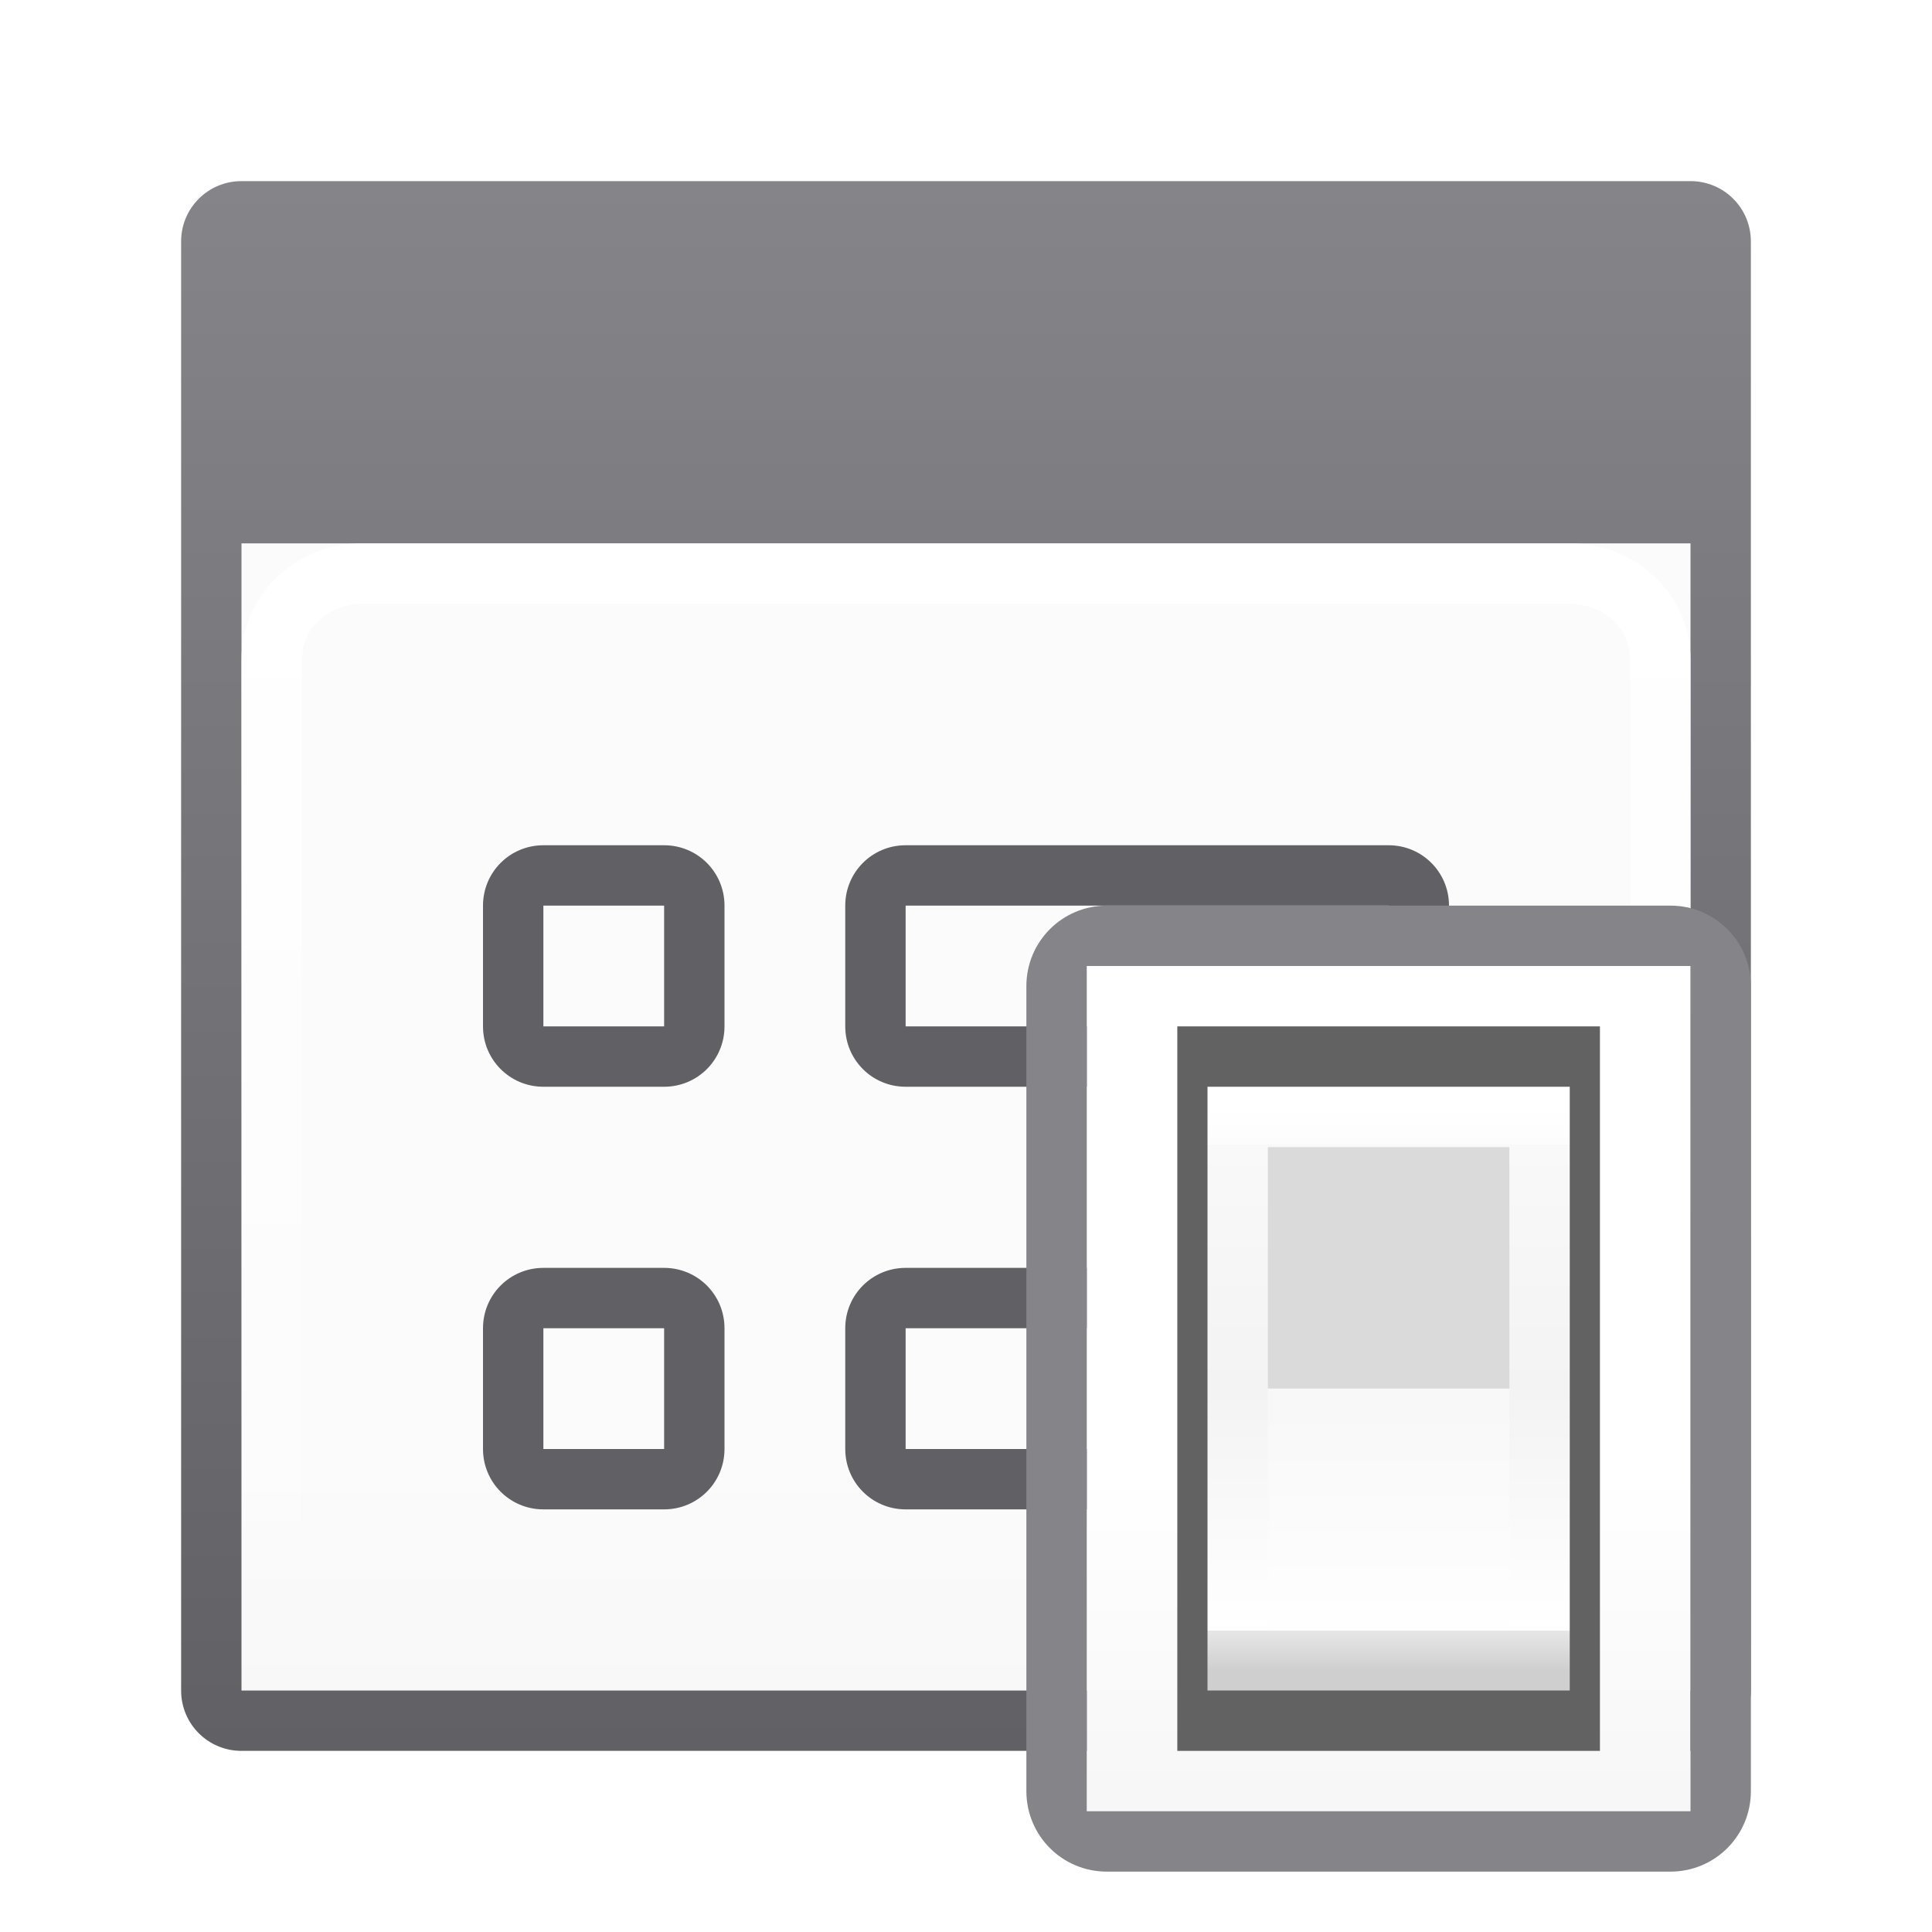
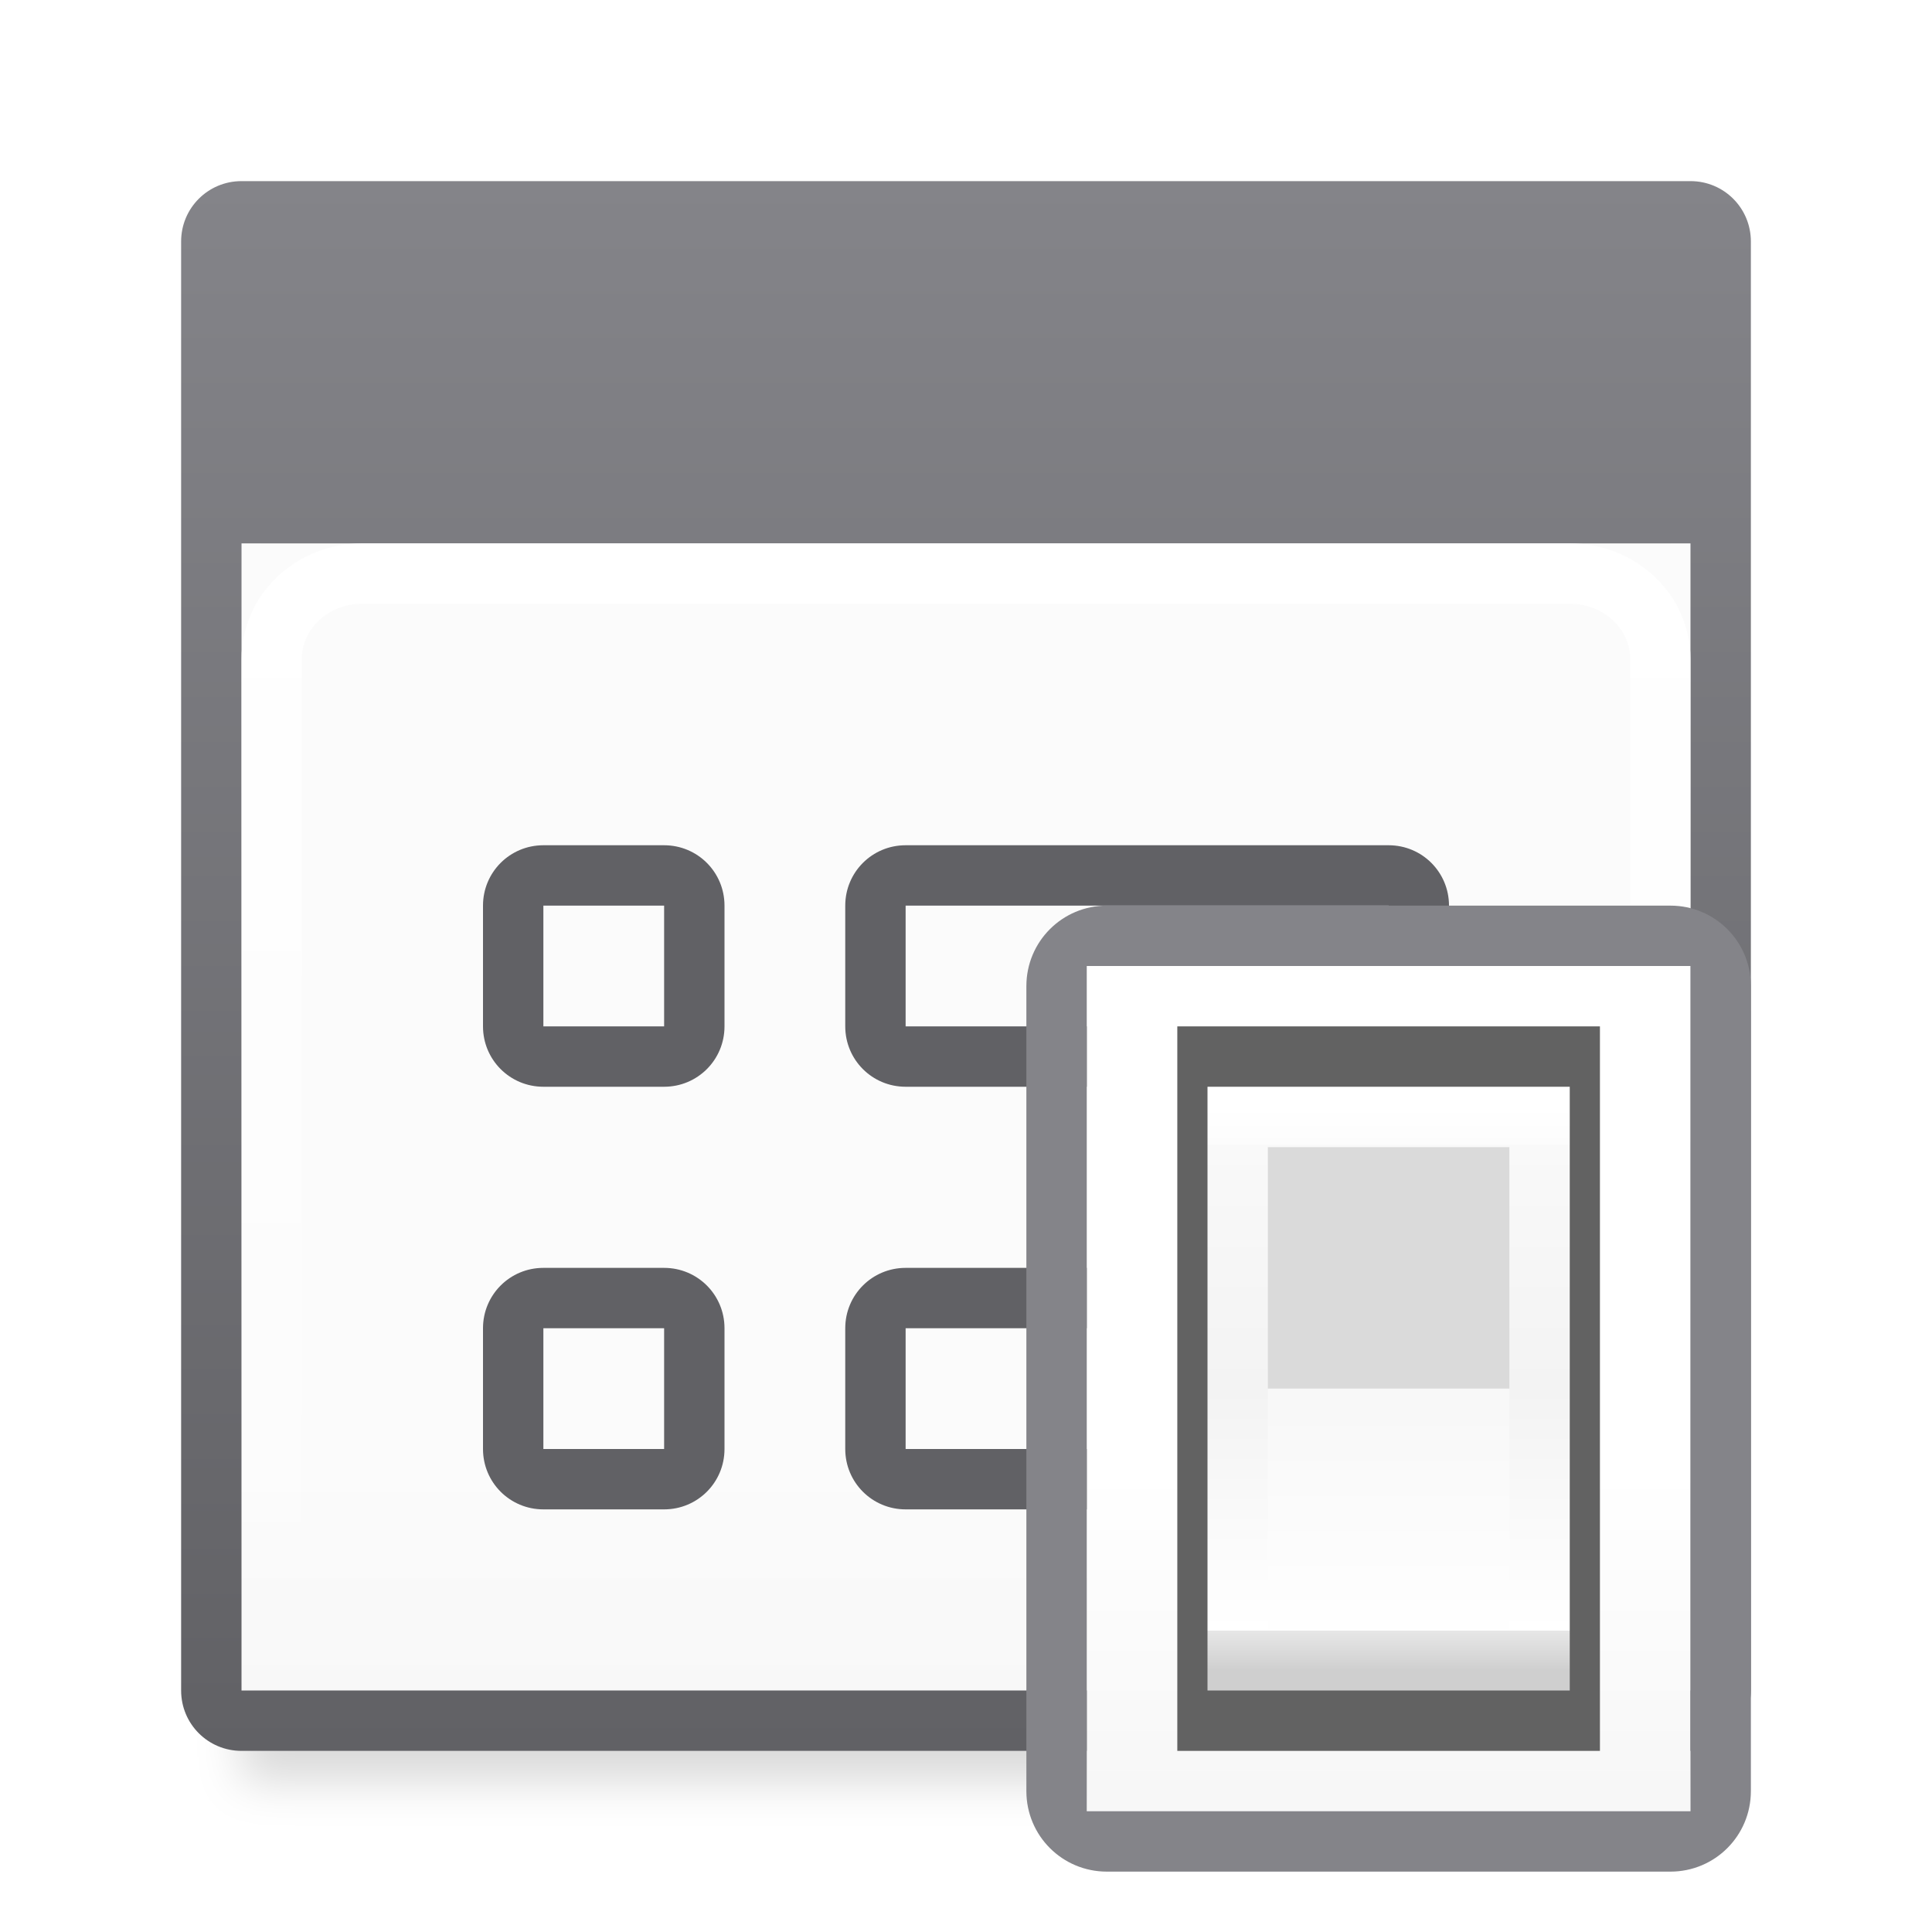
<svg xmlns="http://www.w3.org/2000/svg" viewBox="0 0 32 32">
-   <linearGradient id="a" gradientUnits="userSpaceOnUse" x1="13" x2="13" y1="23" y2="5">
+   <filter id="a" color-interpolation-filters="sRGB" height="1.095" width="1.097" x="-.049" y="-.047">
+     <feGaussianBlur stdDeviation=".366" />
+   </filter>
+   <linearGradient id="b" gradientUnits="userSpaceOnUse" x1="13" x2="13" y1="23" y2="5">
    <stop offset="0" stop-color="#f7f7f7" />
    <stop offset=".222" stop-color="#fff" />
    <stop offset=".833" stop-color="#fff" />
    <stop offset="1" stop-color="#f7f7f7" />
  </linearGradient>
-   <linearGradient id="b" gradientUnits="userSpaceOnUse" x1="19.5" x2="19.5" y1="21.5" y2="14.5">
+   <linearGradient id="c" gradientUnits="userSpaceOnUse" x1="19.5" x2="19.5" y1="21.5" y2="14.5">
    <stop offset="0" stop-color="#cfcfcf" />
    <stop offset=".071" stop-color="#e7e7e7" />
    <stop offset=".071" stop-color="#fff" />
    <stop offset=".5" stop-color="#f3f3f3" />
    <stop offset=".933" stop-color="#f9f9f9" />
    <stop offset=".933" stop-color="#fcfcfc" />
    <stop offset="1" stop-color="#fff" />
  </linearGradient>
-   <linearGradient id="c" gradientUnits="userSpaceOnUse" x1="19.429" x2="19.429" y1="18.25" y2="21.286">
+   <linearGradient id="d" gradientUnits="userSpaceOnUse" x1="19.429" x2="19.429" y1="18.25" y2="21.286">
    <stop offset="0" stop-color="#f8f8f8" />
    <stop offset="1" stop-color="#fff" />
  </linearGradient>
-   <linearGradient id="d" gradientUnits="userSpaceOnUse" x1="70" x2="70" y1="42" y2="24">
+   <linearGradient id="e" gradientUnits="userSpaceOnUse" x1="70" x2="70" y1="42" y2="24">
    <stop offset="0" stop-color="#e9e9e9" />
    <stop offset=".286" stop-color="#f2f2f2" />
    <stop offset="1" stop-color="#fbfbfb" />
  </linearGradient>
-   <linearGradient id="e" gradientUnits="userSpaceOnUse" x1="16" x2="16" y1="3" y2="29">
+   <linearGradient id="f" gradientUnits="userSpaceOnUse" x1="16" x2="16" y1="3" y2="29">
    <stop offset="0" stop-color="#848489" />
    <stop offset="1" stop-color="#616165" />
  </linearGradient>
-   <linearGradient id="f" gradientUnits="userSpaceOnUse" x1="11" x2="11" y1="9" y2="27">
+   <linearGradient id="g" gradientUnits="userSpaceOnUse" x1="11" x2="11" y1="9" y2="27">
    <stop offset="0" stop-color="#fff" />
    <stop offset="1" stop-color="#fff" stop-opacity="0" />
  </linearGradient>
-   <path d="m4 9h24v19h-24z" fill="url(#d)" />
-   <path d="m4 3c-.554 0-1 .446-1 1v24c0 .554.446 1 1 1h24c.554 0 1-.446 1-1v-24c0-.554-.446-1-1-1zm0 6h24v19h-24z" fill="url(#e)" />
+   <path d="m4 8.5h24v21h-24z" filter="url(#a)" opacity=".15" stroke-width="1.015" />
+   <path d="m4 9h24v19h-24z" fill="url(#e)" />
+   <path d="m4 3c-.554 0-1 .446-1 1v24c0 .554.446 1 1 1h24c.554 0 1-.446 1-1v-24c0-.554-.446-1-1-1zm0 6h24v19h-24z" fill="url(#f)" />
  <g fill="#616165">
    <path d="m15 14c-.554 0-1 .446-1 1v2c0 .554.446 1 1 1h8c.554 0 1-.446 1-1v-2c0-.554-.446-1-1-1zm0 1h8v2h-8z" />
    <path d="m9 14c-.554 0-1 .446-1 1v2c0 .554.446 1 1 1h2c.554 0 1-.446 1-1v-2c0-.554-.446-1-1-1zm0 1h2v2h-2z" />
    <path d="m15 21c-.554 0-1 .446-1 1v2c0 .554.446 1 1 1h8c.554 0 1-.446 1-1v-2c0-.554-.446-1-1-1zm0 1h8v2h-8z" />
    <path d="m9 21c-.554 0-1 .446-1 1v2c0 .554.446 1 1 1h2c.554 0 1-.446 1-1v-2c0-.554-.446-1-1-1zm0 1h2v2h-2z" />
  </g>
-   <rect fill="none" height="18" rx="1.5" ry="1.414" stroke="url(#f)" width="23" x="4.5" y="9.5" />
+   <rect fill="none" height="18" rx="1.5" ry="1.414" stroke="url(#g)" width="23" x="4.5" y="9.5" />
  <g transform="matrix(1.33333 0 0 1.33333 -2.99992 -.99992)">
-     <path d="m15.75 12.75h7.5v10.5h-7.5z" fill="url(#a)" />
+     <path d="m15.75 12.75h7.5v10.5h-7.5z" fill="url(#b)" />
    <path d="m16 12c-.554 0-1 .446-1 1v10c0 .554.446 1 1 1h7c.554 0 1-.446 1-1v-10c0-.554-.446-1-1-1zm-.25.75h7.5v10.5h-7.5z" fill="#848489" />
    <g stroke-width=".607">
      <path d="m16.875 13.5h5.25v9h-5.25z" fill="#626262" />
-       <path d="m17.25 14.25h4.5v7.5h-4.5z" fill="url(#b)" />
+       <path d="m17.25 14.25h4.5v7.5h-4.5z" fill="url(#c)" />
      <path d="m18 15h3l0 3h-3z" fill="#dadada" />
-       <path d="m18 18h3v3h-3z" fill="url(#c)" />
+       <path d="m18 18h3v3h-3z" fill="url(#d)" />
    </g>
  </g>
</svg>
